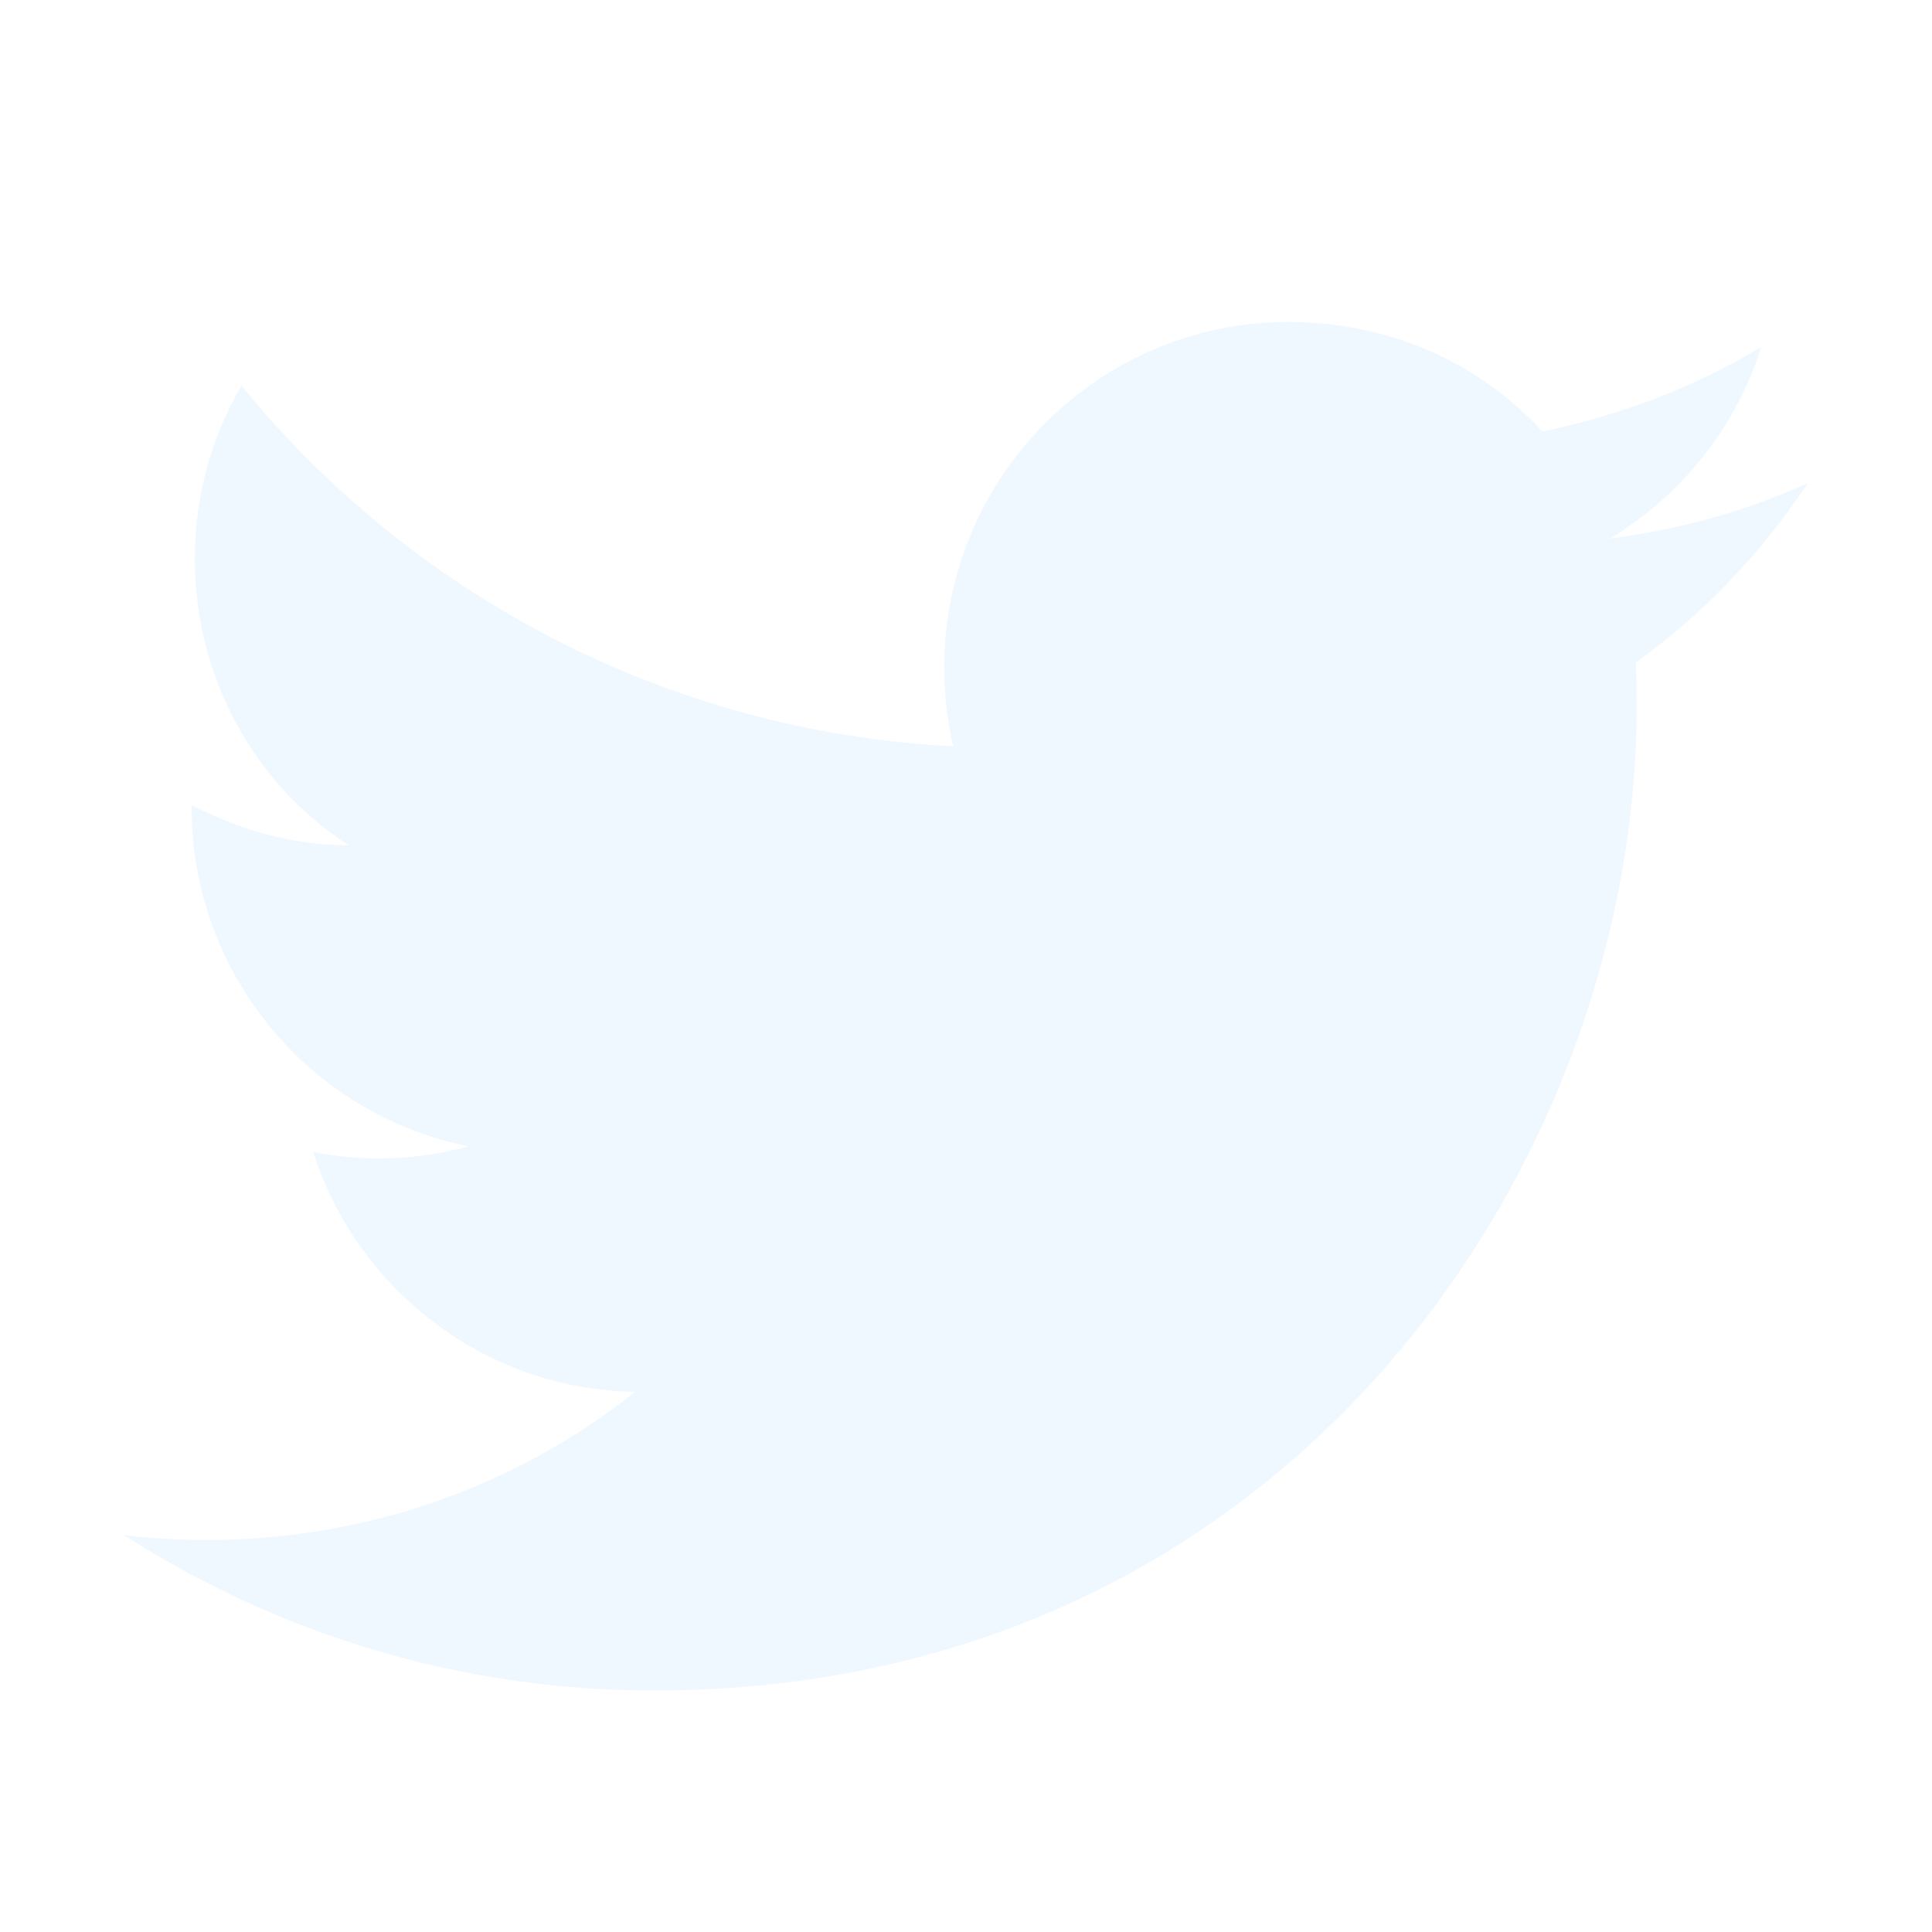
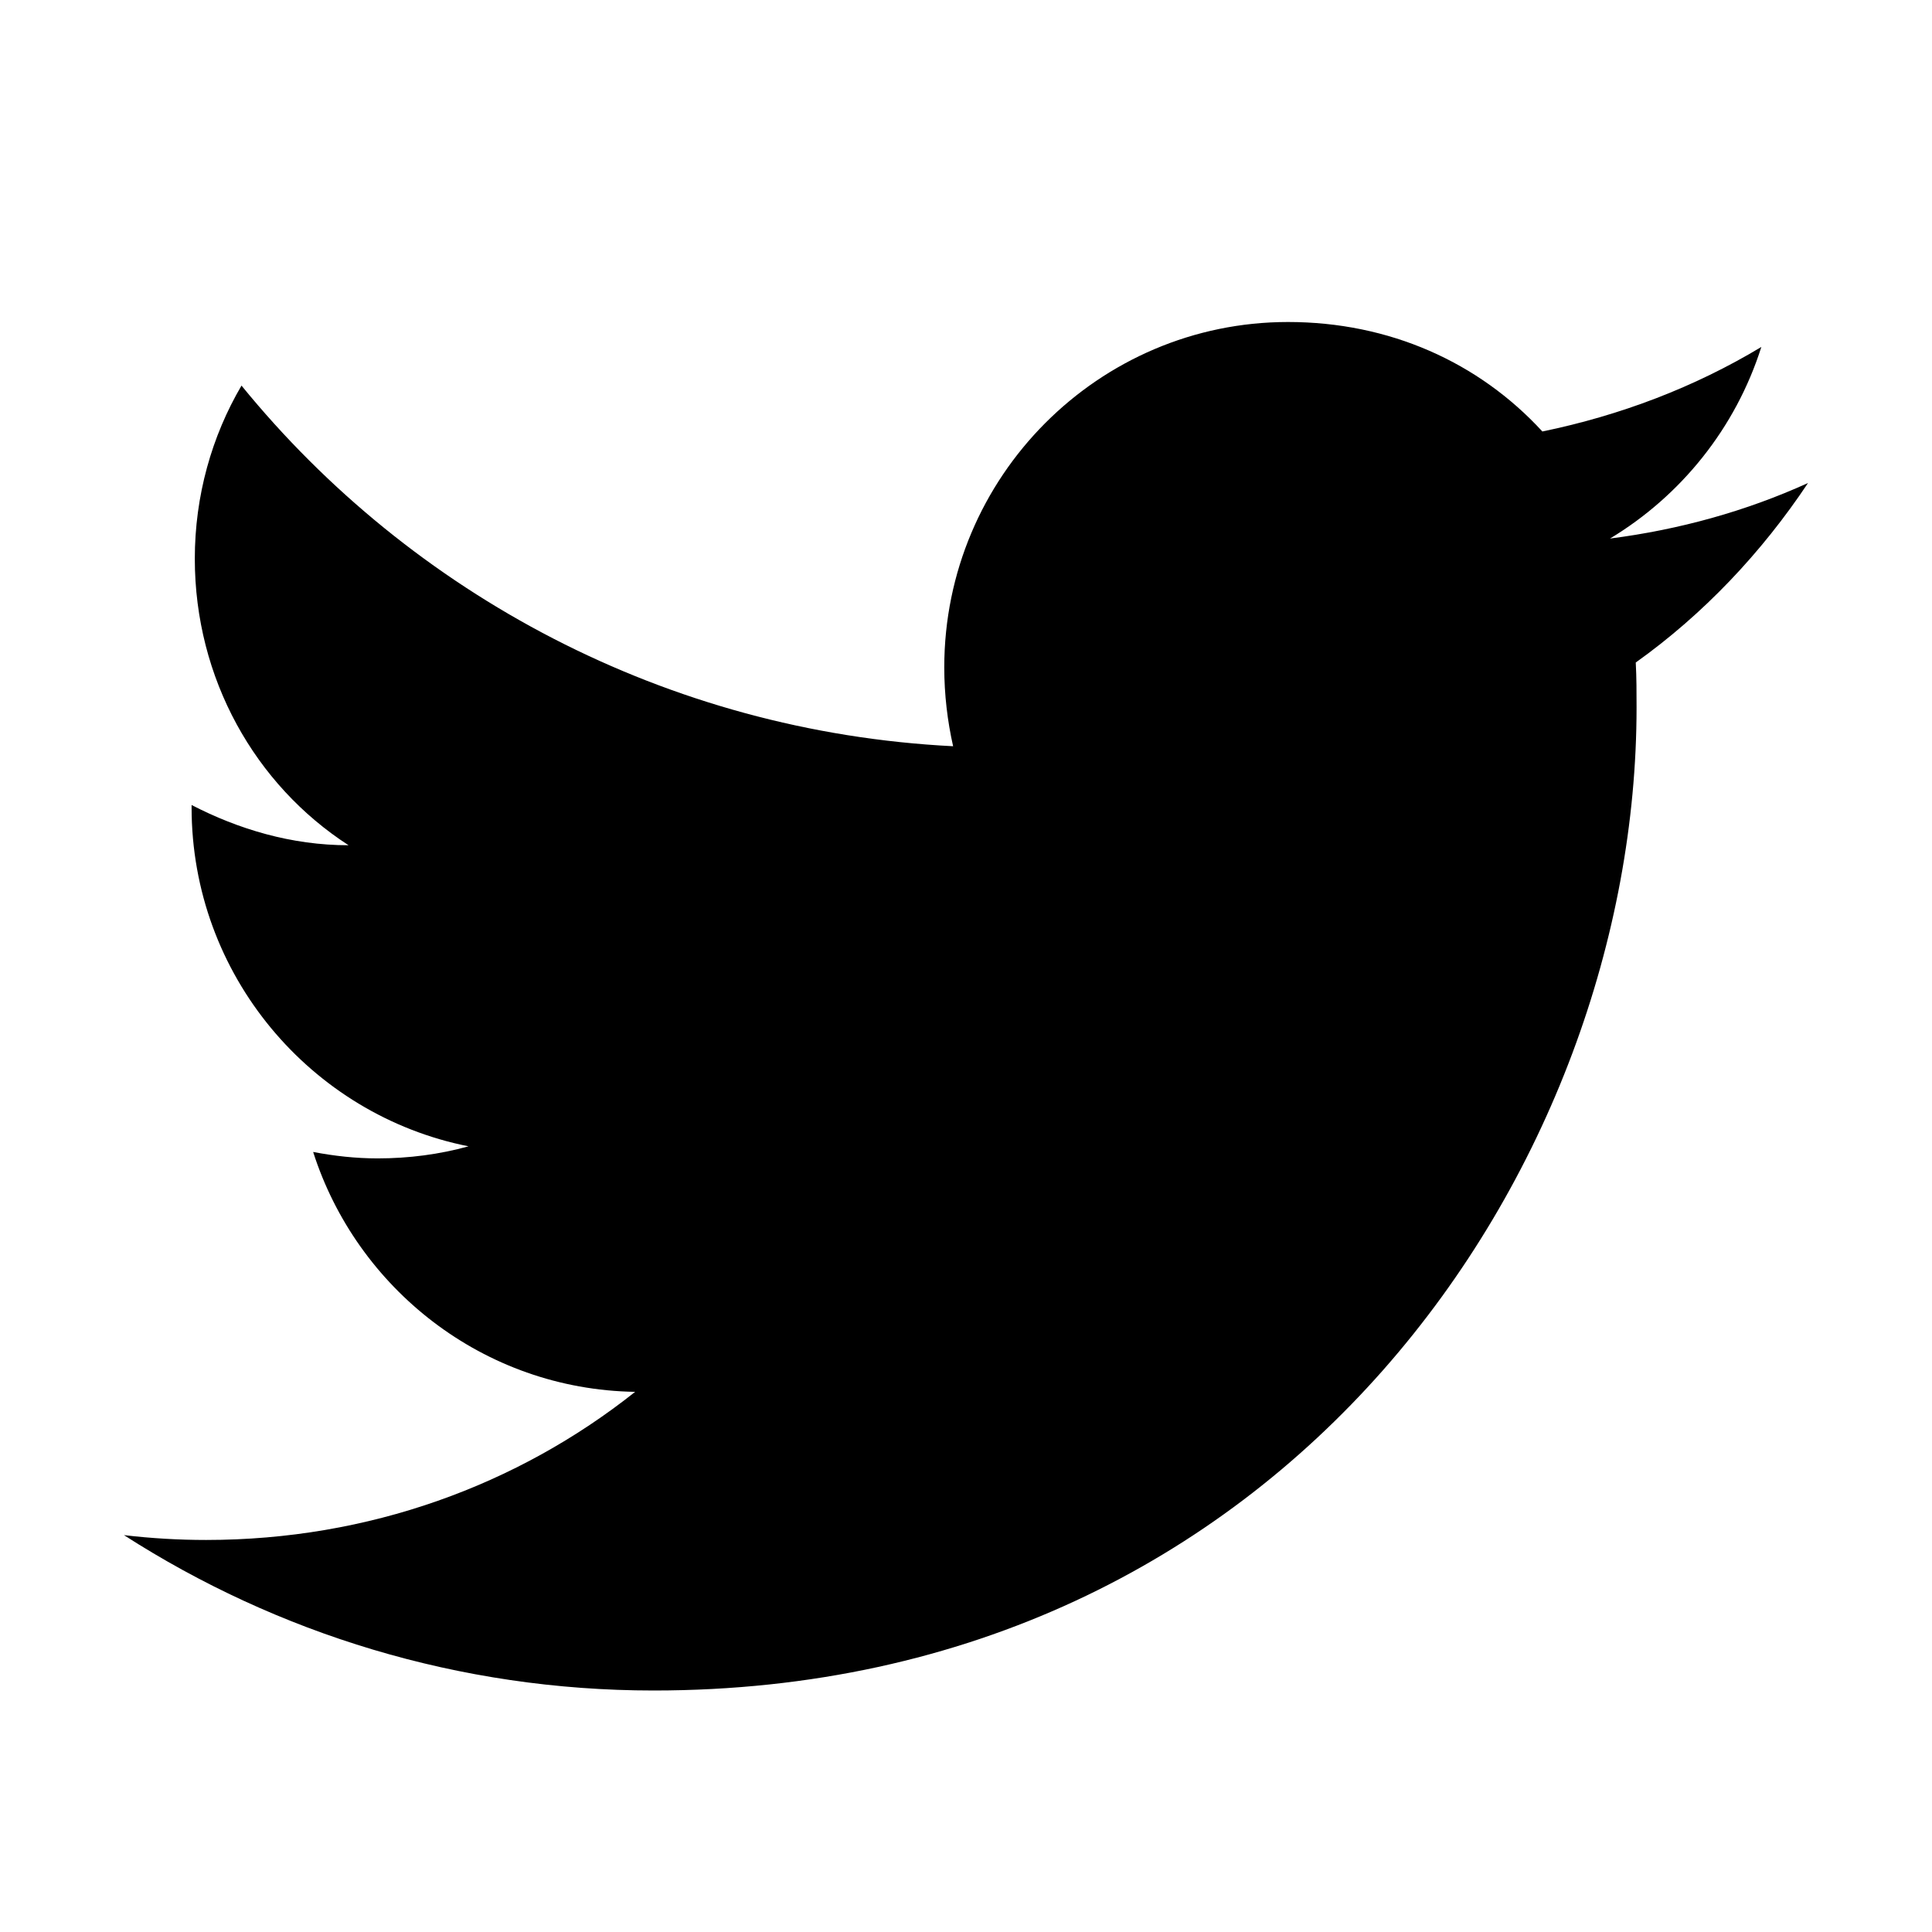
- <svg xmlns="http://www.w3.org/2000/svg" viewBox="0 0 24 24" class="footer__icon" preserveAspectRatio="xMidYMid meet" fill="aliceblue" focusable="false" style="pointer-events: none; display: block; width: 100%; height: 100%;">
+ <svg xmlns="http://www.w3.org/2000/svg" viewBox="0 0 24 24" class="footer__icon" preserveAspectRatio="xMidYMid meet" fill="#000000" focusable="false" style="pointer-events: none; display: block; width: 100%; height: 100%;">
  <g>
    <path d="M22.46 6c-0.77 0.35-1.6 0.58-2.46 0.69 0.88-0.53 1.56-1.37 1.88-2.38-0.83 0.5-1.75 0.85-2.72 1.050-0.79-0.86-1.9-1.36-3.16-1.36-2.35 0-4.27 1.92-4.27 4.29 0 0.34 0.040 0.67 0.11 0.98-3.56-0.18-6.73-1.89-8.84-4.48-0.37 0.63-0.58 1.37-0.58 2.15 0 1.49 0.75 2.81 1.91 3.56-0.71 0-1.37-0.2-1.95-0.5 0 0 0 0 0 0.030 0 2.080 1.48 3.82 3.44 4.21-0.36 0.1-0.74 0.15-1.13 0.15-0.27 0-0.54-0.030-0.8-0.080 0.54 1.69 2.11 2.95 4 2.98-1.46 1.16-3.31 1.84-5.33 1.84-0.34 0-0.68-0.020-1.020-0.060 1.9 1.22 4.16 1.93 6.58 1.93 7.88 0 12.21-6.54 12.21-12.21 0-0.19 0-0.37-0.010-0.56 0.84-0.6 1.56-1.36 2.14-2.23z" />
  </g>
</svg>
